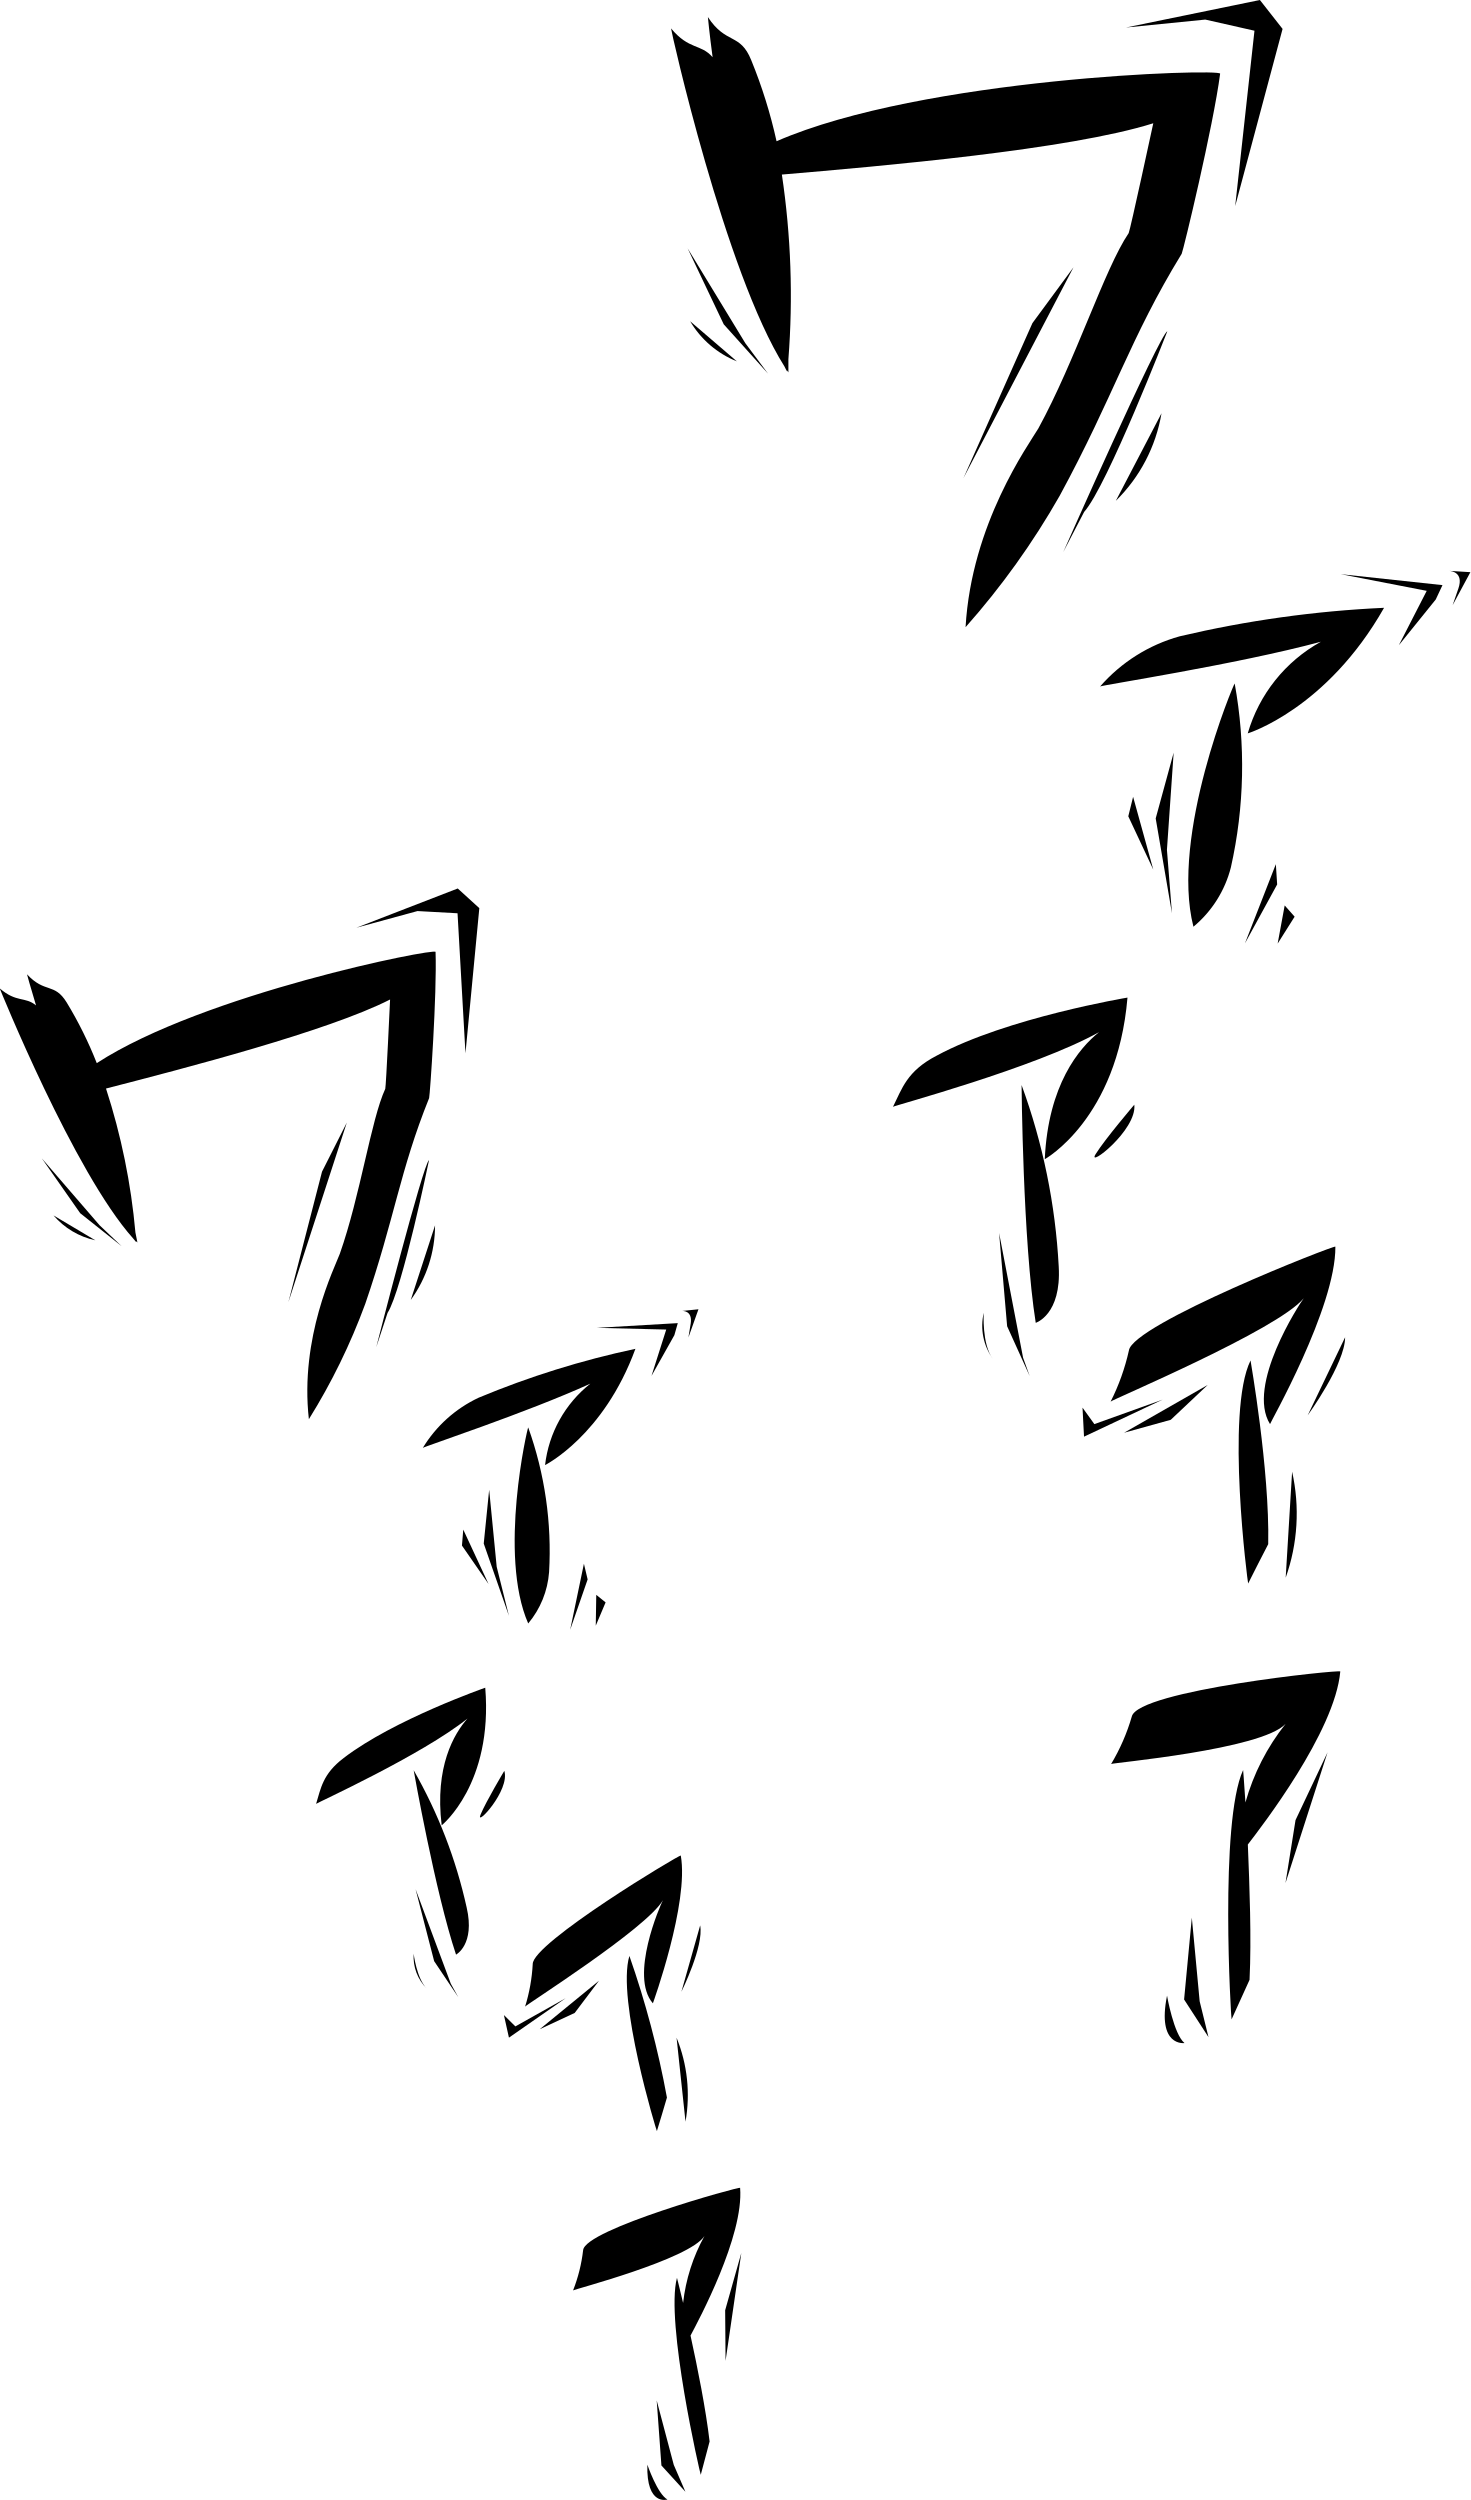
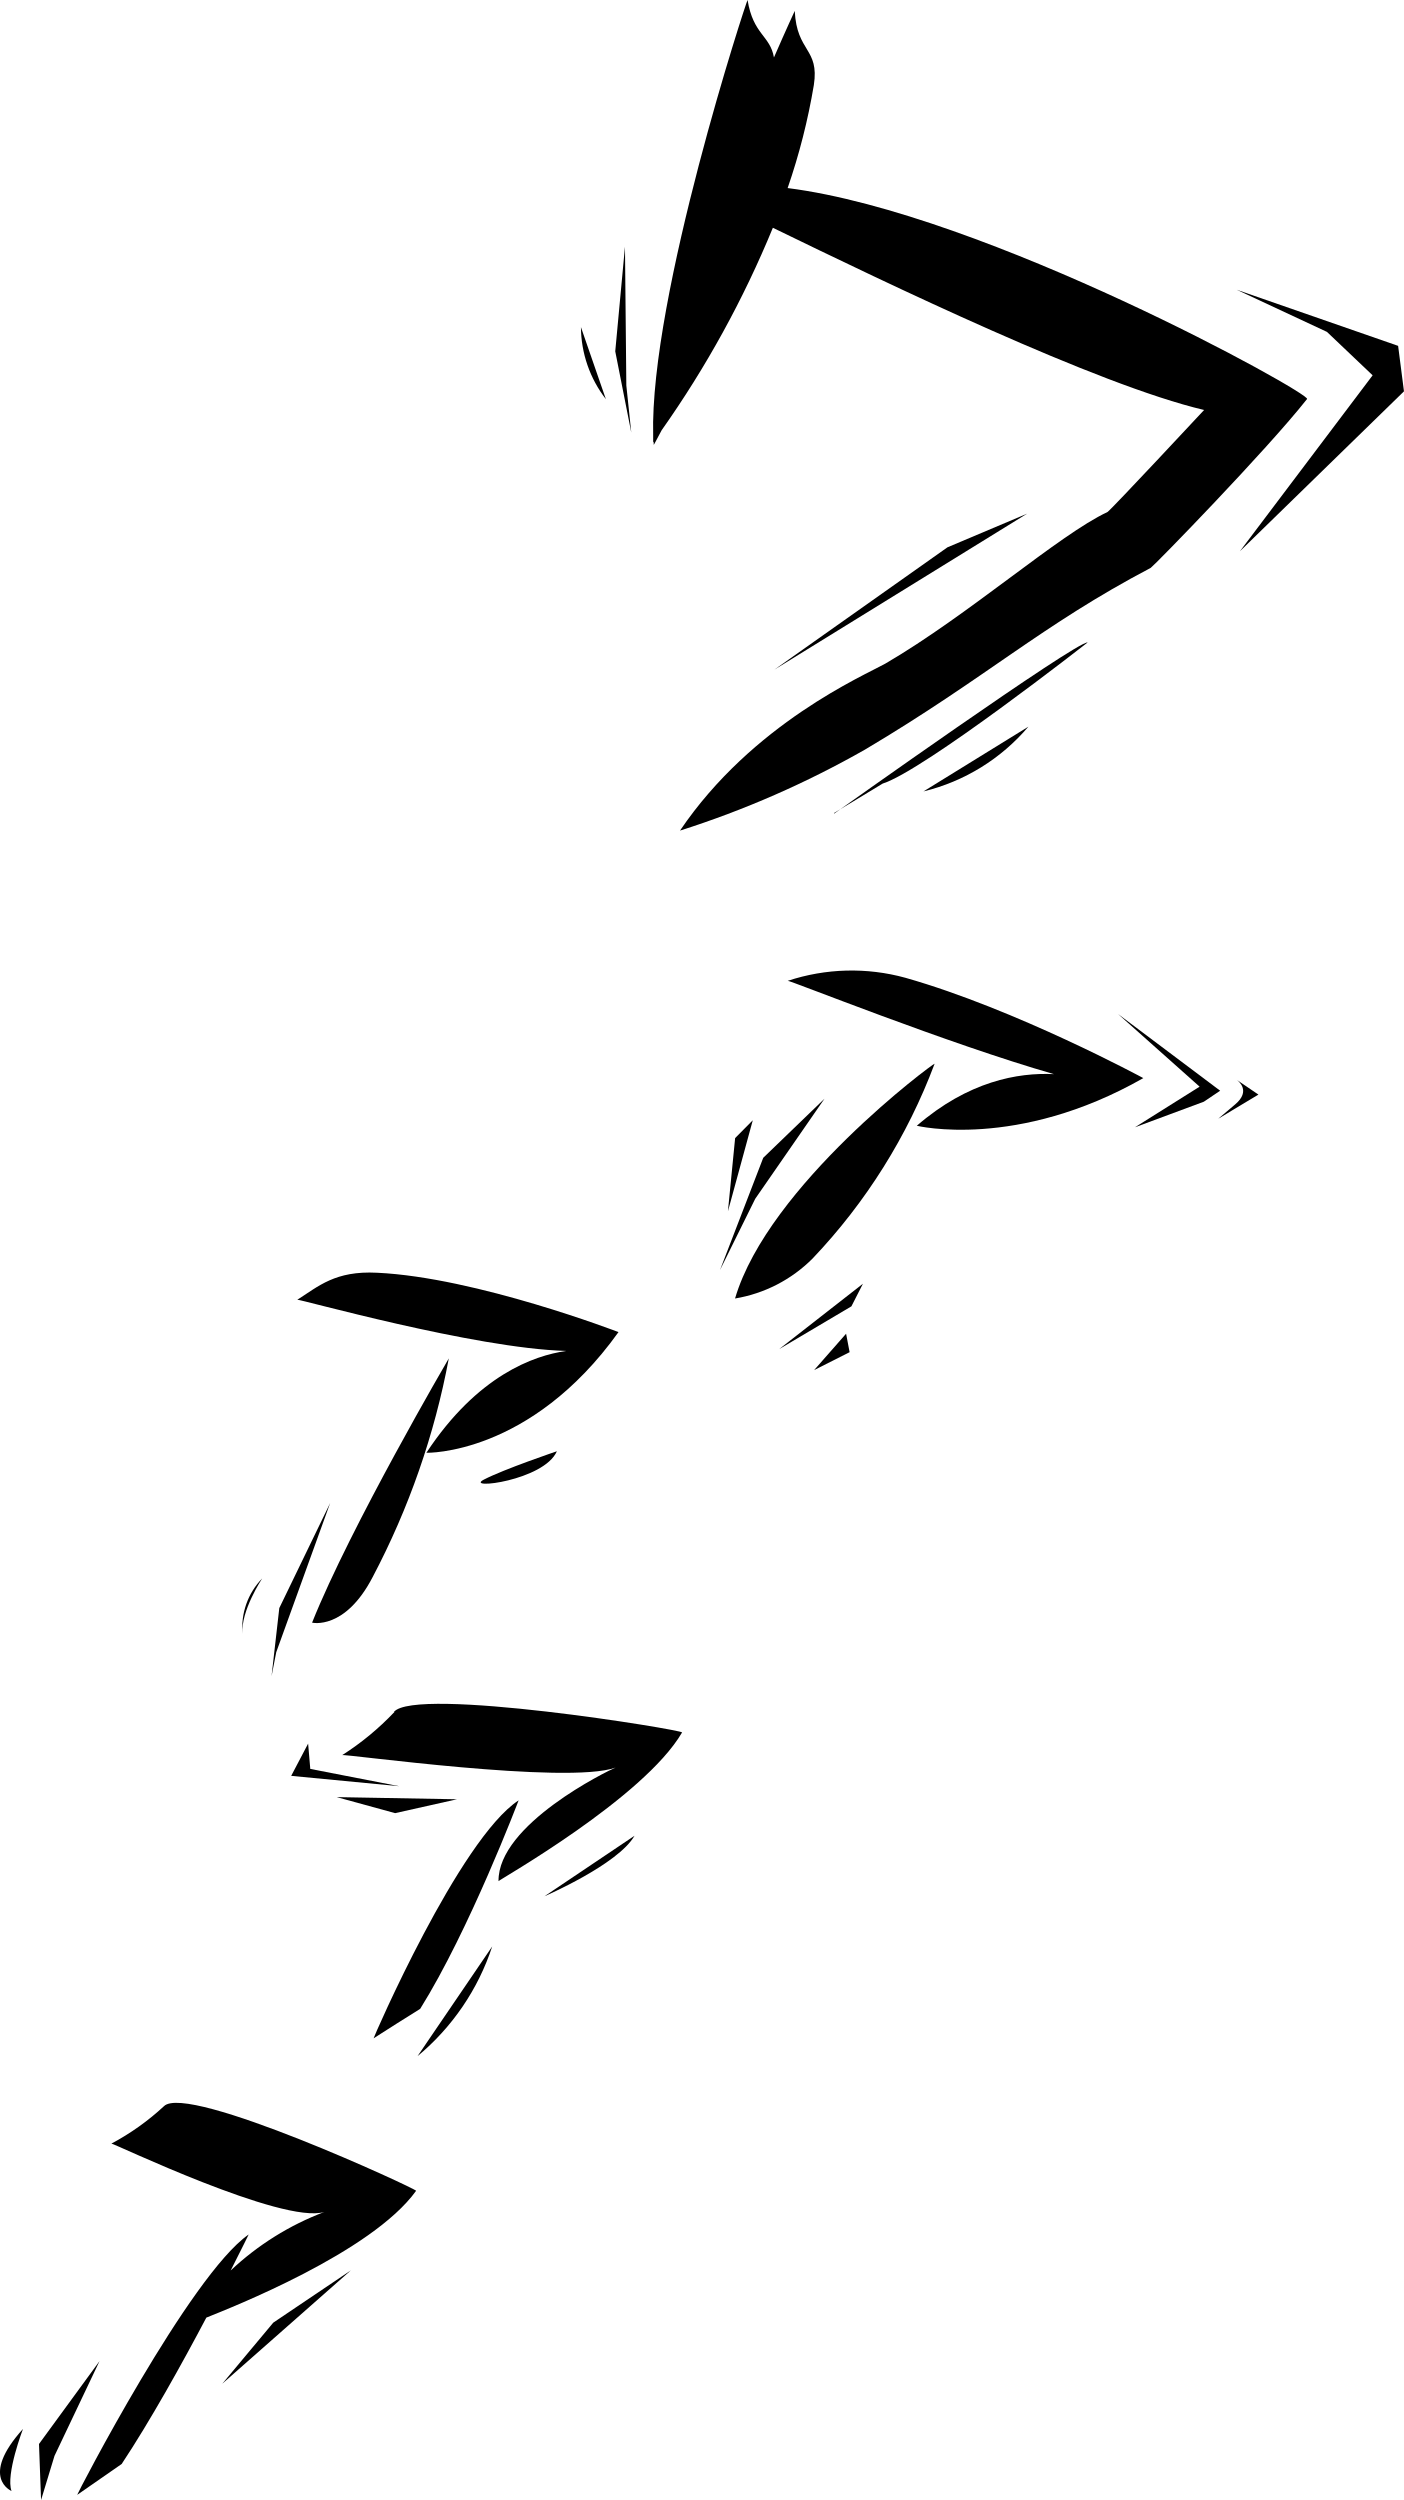
- <svg xmlns="http://www.w3.org/2000/svg" viewBox="0 0 146.48 249.05">
+ <svg xmlns="http://www.w3.org/2000/svg" viewBox="0 0 155.88 277.57">
  <g id="Layer_2" data-name="Layer 2">
-     <g id="design">
-       <path d="M78.41,37a.67.67,0,0,1,0-.1,1.37,1.37,0,0,0,.13.2s0-.47,0-1.31a81.75,81.75,0,0,0-.65-18.4c10-.85,28.63-2.47,37-5.11,0,0-2.3,10.66-2.45,10.94-2.4,3.54-5.29,12.68-9,19.46-1,1.67-6.66,9.5-7.25,19.8a77.23,77.23,0,0,0,9.38-13.1c5.37-9.89,7-15.69,12.15-24.1.16-.32,3.15-12.71,3.83-17.94.07-.53-29.6.37-44.19,6.73A49.32,49.32,0,0,0,74.84,6c-1.11-2.76-2.5-1.53-4.32-4.3,0,0,.14,1.55.47,4C69.82,4.34,68.65,5,66.85,2.83c-.06,0,5.37,24.29,11.3,33.68C78.24,36.69,78.32,36.86,78.41,37Z" />
-       <path d="M117.52,63.39a16.28,16.28,0,0,0-7.93,5c0-.11,13.58-2.19,22-4.46a15.29,15.29,0,0,0-7.29,9.13s7.85-2.4,13.58-12.51A110.87,110.87,0,0,0,117.52,63.39Z" />
-       <path d="M122.62,86.41A46,46,0,0,0,123,68.09c-.09,0-6.44,15.12-4.11,24.23A11.31,11.31,0,0,0,122.62,86.41Z" />
-       <path d="M109.49,102.82c-2,1.6-5.07,5.26-5.41,12.66,0,0,7.22-4,8.24-16.1,0,0-12,2-19,5.78-3,1.55-3.46,3.31-4.36,5.1C89,110.16,103.12,106.38,109.49,102.82Z" />
-       <path d="M101.77,108.09s.12,15.56,1.41,23.69c0,0,2.57-.8,2.29-5.61A62.23,62.23,0,0,0,101.77,108.09Z" />
-       <path d="M112.46,134.54a21.86,21.86,0,0,1-1.82,5.09c0-.14,16.65-7.14,19.24-10.3-.44.59-5.75,8.71-3.36,12.54-.07,0,6.56-11.6,6.51-17.68C133,124,112.8,131.93,112.46,134.54Z" />
-       <path d="M124.58,135.53c-2.51,5.09-.27,22.23-.24,22.22.66-1.31,1.32-2.62,2-3.92C126.49,146.4,124.57,135.53,124.58,135.53Z" />
-       <path d="M112.75,171a20,20,0,0,1-2.06,4.73c0-.11,15-1.42,17.38-4a22.19,22.19,0,0,0-4,7.83c-.13-2-.23-3.23-.23-3.23-2.38,5.19-1.2,24.85-1.15,24.84.59-1.32,1.19-2.63,1.79-3.94.2-4.11,0-9.3-.17-13.48,1.28-1.67,8.68-11.21,9.21-17.24C133.5,166.31,113.37,168.39,112.75,171Z" />
-       <path d="M105.92,55,108,51c2.31-2.6,8.29-18,8.29-18C115.54,33.26,105.92,55,105.92,55Z" />
-       <polygon points="74.25 34.19 68.5 24.74 72.1 32.31 76.51 37.22 74.25 34.19" />
-       <polygon points="116.25 84.66 116.92 74.98 115.13 81.53 116.75 90.98 116.25 84.66" />
-       <polygon points="127.23 88.11 127.1 86.09 124.02 93.98 127.23 88.11" />
-       <polygon points="100.33 132.12 102.58 137.09 101.92 135.26 99.53 122.83 100.33 132.12" />
-       <path d="M134,133.22,130.27,141S134,135.86,134,133.22Z" />
-       <polygon points="107.84 140.23 107.99 143.12 115.82 139.43 109.02 141.87 107.84 140.23" />
-       <polygon points="117.96 199.19 120.39 202.94 119.51 199.37 118.73 191.04 117.96 199.19" />
-       <polygon points="128.06 187.59 132.25 174.57 129.06 181.32 128.06 187.59" />
-       <polygon points="142.13 58.86 139.35 64.28 143.03 59.72 143.7 58.29 133.57 57.2 142.13 58.86" />
-       <path d="M73.41,36,68.75,32A9.52,9.52,0,0,0,73.41,36Z" />
-       <polygon points="102.85 32.19 95.98 47.63 106.94 26.63 102.85 32.19" />
-       <path d="M115.71,41.17l-4.55,8.72A15.94,15.94,0,0,0,115.71,41.17Z" />
-       <polygon points="127.28 94 128.97 91.32 127.98 90.2 127.28 94" />
-       <polygon points="114.89 86.63 112.88 79.38 112.4 81.32 114.89 86.63" />
-       <path d="M144.39,56.87h0Z" />
-       <path d="M145.29,58.61l-.58,1.68L146.48,57l-2.09-.13C144.55,56.89,145.83,57,145.29,58.61Z" />
-       <path d="M113,110.05s-2.91,3.41-3.85,4.92S113.28,112.59,113,110.05Z" />
-       <path d="M98.93,135.46a2.7,2.7,0,0,0,.19.22C99.05,135.61,99,135.53,98.93,135.46Z" />
-       <path d="M98.86,135.38l.07.08Z" />
-       <path d="M98,130.78a5.68,5.68,0,0,0,.91,4.6C97.8,133.91,98,130.78,98,130.78Z" />
-       <polygon points="116.63 141.44 120.31 137.97 111.98 142.73 116.63 141.44" />
-       <path d="M128.72,146.61l-.64,10.56A19.1,19.1,0,0,0,128.72,146.61Z" />
-       <path d="M118,203.53c-1.07-.87-1.74-4.72-1.74-4.72C115.23,203.93,118,203.53,118,203.53Z" />
-       <polygon points="124.97 3.06 123.05 20.53 127.77 2.88 125.51 0 112.17 2.74 120.07 1.95 124.97 3.06" />
-       <path d="M13.56,123.73a.38.38,0,0,1,0-.08l.13.13s-.07-.36-.2-1a65.19,65.19,0,0,0-2.93-14.34c7.76-2,22.11-5.71,28.3-8.87,0,0-.4,8.66-.48,8.9-1.42,3.08-2.48,10.63-4.53,16.44-.54,1.43-4,8.32-3.08,16.47a62.43,62.43,0,0,0,5.62-11.5c2.91-8.46,3.43-13.22,6.36-20.49.08-.27.79-10.38.64-14.56,0-.43-23.15,4.18-33.75,11.08a39.32,39.32,0,0,0-3-6.05c-1.23-2-2.16-.87-3.95-2.8,0,0,.32,1.2.9,3.1-1.1-.91-1.93-.24-3.62-1.7,0,0,7.4,18.33,13.29,24.91Z" />
-       <path d="M47.68,139.24a12.94,12.94,0,0,0-5.56,5c0-.09,10.35-3.51,16.69-6.4a12.1,12.1,0,0,0-4.51,8.11s5.83-2.91,9-11.58A88,88,0,0,0,47.68,139.24Z" />
-       <path d="M54.7,156.61a36.48,36.48,0,0,0-2.08-14.41c-.07,0-3,12.69,0,19.53A9,9,0,0,0,54.7,156.61Z" />
-       <path d="M46.57,171.2c-1.34,1.52-3.28,4.79-2.57,10.64,0,0,5.13-4.11,4.34-13.71,0,0-9.12,3.18-14.1,7-2.11,1.6-2.28,3.05-2.75,4.57C31.47,179.65,42.05,174.83,46.57,171.2Z" />
-       <path d="M41.21,176.35s2.15,12.18,4.22,18.37c0,0,1.91-1,1.06-4.69A48.71,48.71,0,0,0,41.21,176.35Z" />
-       <path d="M53.07,195.67a17.4,17.4,0,0,1-.76,4.23c-.05-.1,12.12-7.79,13.73-10.6-.27.51-3.36,7.57-1,10.27,0,0,3.62-10,2.78-14.72C67.75,184.71,53,193.58,53.07,195.67Z" />
-       <path d="M62.7,194.85c-1.3,4.32,2.71,17.46,2.74,17.45.34-1.12.68-2.23,1-3.34A93.88,93.88,0,0,0,62.7,194.85Z" />
-       <path d="M58.09,224.17a15.83,15.83,0,0,1-1,4c0-.08,11.6-3.09,13.09-5.42a17.84,17.84,0,0,0-2.13,6.67c-.36-1.53-.61-2.5-.61-2.5-1.18,4.38,2.33,19.63,2.37,19.62.29-1.11.58-2.22.88-3.32-.38-3.25-1.19-7.3-1.9-10.55.78-1.47,5.33-9.92,4.94-14.72C73.74,217.8,58.24,222.08,58.09,224.17Z" />
-       <path d="M37.48,134.21l1.13-3.42c1.47-2.34,4.13-15.22,4.13-15.22C42.16,115.89,37.48,134.21,37.48,134.21Z" />
-       <polygon points="9.92 122.06 4.17 115.4 7.99 120.86 12.1 124.13 9.92 122.06" />
-       <polygon points="49.48 156.08 48.73 148.41 48.19 153.77 50.7 160.97 49.48 156.08" />
-       <polygon points="58.54 157.34 58.17 155.78 56.8 162.36 58.54 157.34" />
-       <polygon points="43.25 195.37 45.66 198.97 44.91 197.62 41.4 188.2 43.25 195.37" />
-       <path d="M69.75,191.81s-1.44,5.11-1.87,6.61C67.88,198.42,70.14,193.87,69.75,191.81Z" />
-       <polygon points="50.2 200.74 50.7 202.99 56.35 199.06 51.34 201.87 50.2 200.74" />
-       <polygon points="65.89 245.61 68.28 248.23 67.12 245.55 65.42 239.13 65.89 245.61" />
-       <polygon points="72.28 235.19 73.85 224.44 72.24 230.15 72.28 235.19" />
-       <polygon points="66.37 132.45 64.9 137.07 67.18 133.01 67.52 131.81 59.44 132.28 66.37 132.45" />
-       <path d="M9.5,123.56l-4.17-2.48A7.62,7.62,0,0,0,9.5,123.56Z" />
-       <polygon points="32.08 116.72 28.73 129.72 34.55 111.83 32.08 116.72" />
-       <path d="M43.34,122.07l-2.42,7.43A12.68,12.68,0,0,0,43.34,122.07Z" />
-       <polygon points="59.35 161.95 60.33 159.63 59.4 158.88 59.35 161.95" />
-       <polygon points="48.67 157.8 46.15 152.38 46.02 153.97 48.67 157.8" />
-       <path d="M67.88,130.6h0Z" />
-       <path d="M68.81,131.84l-.23,1.4,1-2.81-1.65.17C68,130.59,69,130.54,68.81,131.84Z" />
-       <path d="M50.24,176.41s-1.83,3.06-2.37,4.37S50.83,178.36,50.24,176.41Z" />
-       <path d="M42.59,198.17l.18.15Z" />
-       <path d="M42.53,198.12l.06,0Z" />
-       <path d="M41.21,194.63a4.47,4.47,0,0,0,1.32,3.49C41.5,197.1,41.21,194.63,41.21,194.63Z" />
-       <polygon points="57.25 200.53 59.67 197.32 53.77 202.15 57.25 200.53" />
-       <path d="M67.4,203l.89,8.36A15.17,15.17,0,0,0,67.4,203Z" />
-       <path d="M66.49,249c-1-.54-2-3.47-2-3.47C64.37,249.69,66.49,249,66.49,249Z" />
-       <polygon points="45.58 90.98 46.37 104.93 47.75 90.47 45.6 88.51 35.5 92.42 41.59 90.76 45.58 90.98" />
+     <g id="Layer_1-2" data-name="Layer 1">
+       <path d="M72.5,49.15l.08-.12c0,.11,0,.23,0,.34s.32-.58.88-1.6A114.29,114.29,0,0,0,85.81,25.29c12.63,6.14,36,17.43,47.88,20.23,0,0-10.35,11.11-10.73,11.33-5.38,2.52-15.36,11.4-24.68,16.84C95.94,75,83.55,80.32,75.5,92.22a107.26,107.26,0,0,0,20.55-9c13.47-8,19.56-13.78,31.71-20.17.42-.28,12.82-13,17.36-18.75.46-.59-35.69-20.63-57.67-23.42A70.74,70.74,0,0,0,90.36,9.44c.63-4.1-1.9-3.62-2.12-8.23,0,0-.93,2-2.31,5.17C85.5,3.92,83.63,3.87,83,0c-.09,0-10.88,32.89-10.48,48.36,0,.27,0,.53,0,.79" />
+       <path d="M100.52,108.56a22.54,22.54,0,0,0-13.06.34c.07-.13,17.81,7,29.56,10.36-4-.2-9.52.79-15.23,5.73,0,0,11.1,2.72,25.15-5.29,0,0-14.13-7.65-26.42-11.14" />
+       <path d="M90.23,139.72a64,64,0,0,0,13.54-21.62c-.08-.1-18.46,13.51-22.16,26.07a15.82,15.82,0,0,0,8.62-4.45" />
+       <path d="M62.83,150c-3.52.5-9.81,2.68-15.49,11.3,0,0,11.51.32,21.33-13.4,0,0-15.79-6.08-26.81-6.59-4.64-.24-6.49,1.5-8.85,3,.07-.14,19.66,5.4,29.82,5.68" />
+       <path d="M49.83,150.82s-10.93,18.7-15.18,29.34c0,0,3.65.88,6.73-5.07a85.83,85.83,0,0,0,8.45-24.27" />
+       <path d="M43.79,190.08a30.72,30.72,0,0,1-5.8,4.79c0-.2,25,3.32,30.36,1.38-.95.39-13.08,6.33-13,12.61-.06-.08,16.12-9.2,20.38-16.51.06-.29-29.71-5.15-32-2.27" />
+       <path d="M57.58,199.89C51,204.2,41.43,226.3,41.48,226.31c1.71-1.1,3.44-2.19,5.17-3.27,5.49-8.78,10.93-23.15,10.93-23.15" />
+       <path d="M18.2,233.85A27.74,27.74,0,0,1,12.37,238c.1-.11,19,9,23.64,7.59a31.32,31.32,0,0,0-10.4,6.5c1.25-2.45,2-4,2-4C21.09,252.62,8.5,277,8.57,277q2.46-1.72,4.94-3.43c3.17-4.78,6.68-11.1,9.4-16.25,2.71-1.09,18.37-7.23,23.29-14.08.13-.17-25.43-12-28-9.39" />
+       <path d="M92.6,90.27,98,87c4.62-1.47,22.76-15.67,22.76-15.67-1.14-.22-28.14,19-28.14,19" />
+       <polygon points="69.54 42.8 69.39 27.39 68.31 39.01 70.09 48.03 69.54 42.8" />
+       <polygon points="83.85 133.1 91.54 121.99 84.74 128.55 79.94 141.01 83.85 133.1" />
+       <polygon points="94.53 145.04 95.81 142.53 86.51 149.79 94.53 145.04" />
+       <polygon points="31.01 178.54 30.15 186.1 30.67 183.44 36.66 166.87 31.01 178.54" />
+       <path d="M70.45,203.82l-10,6.72s8.18-3.53,10-6.72" />
+       <polygon points="34.21 193.59 32.33 197.17 44.32 198.32 34.45 196.4 34.21 193.59" />
+       <polygon points="4.33 271.35 4.56 277.57 6.05 272.67 11.05 262.15 4.33 271.35" />
+       <polygon points="24.68 264.66 38.96 252.07 30.34 257.88 24.68 264.66" />
+       <polygon points="133.19 120.65 126.01 125.16 133.66 122.32 135.47 121.1 124.13 112.58 133.19 120.65" />
+       <path d="M67.27,44.32l-2.77-8a13.22,13.22,0,0,0,2.77,8" />
+       <polygon points="105.19 60.77 85.98 74.35 114.04 57.03 105.19 60.77" />
+       <path d="M114.18,80.68l-11.65,7.19a22.14,22.14,0,0,0,11.65-7.19" />
+       <polygon points="90.39 152.12 94.33 150.13 93.94 148.08 90.39 152.12" />
+       <polygon points="80.82 134.49 83.58 124.38 81.62 126.36 80.82 134.49" />
+       <path d="M137.15,122.61l-1.89,1.6,4.46-2.68-2.41-1.64c.18.13,1.61,1.22-.16,2.72" />
+       <path d="M61.83,161.13s-5.91,2-8.11,3.15,6.68.12,8.11-3.15" />
+       <path d="M29.11,175.25a7.81,7.81,0,0,0-2.18,6.15c-.23-2.52,2.18-6.15,2.18-6.15" />
+       <polygon points="43.87 201.31 50.74 199.77 37.38 199.53 43.87 201.31" />
+       <path d="M54.65,216.11l-8.29,12.18a26.66,26.66,0,0,0,8.29-12.18" />
+       <path d="M1.28,276.57c-.67-1.81,1.27-6.89,1.27-6.89-4.87,5.4-1.27,6.89-1.27,6.89" />
+       <polygon points="152.4 41.67 137.66 61.21 155.88 43.45 155.23 38.4 137.31 32.17 147.33 36.85 152.4 41.67" />
    </g>
  </g>
</svg>
